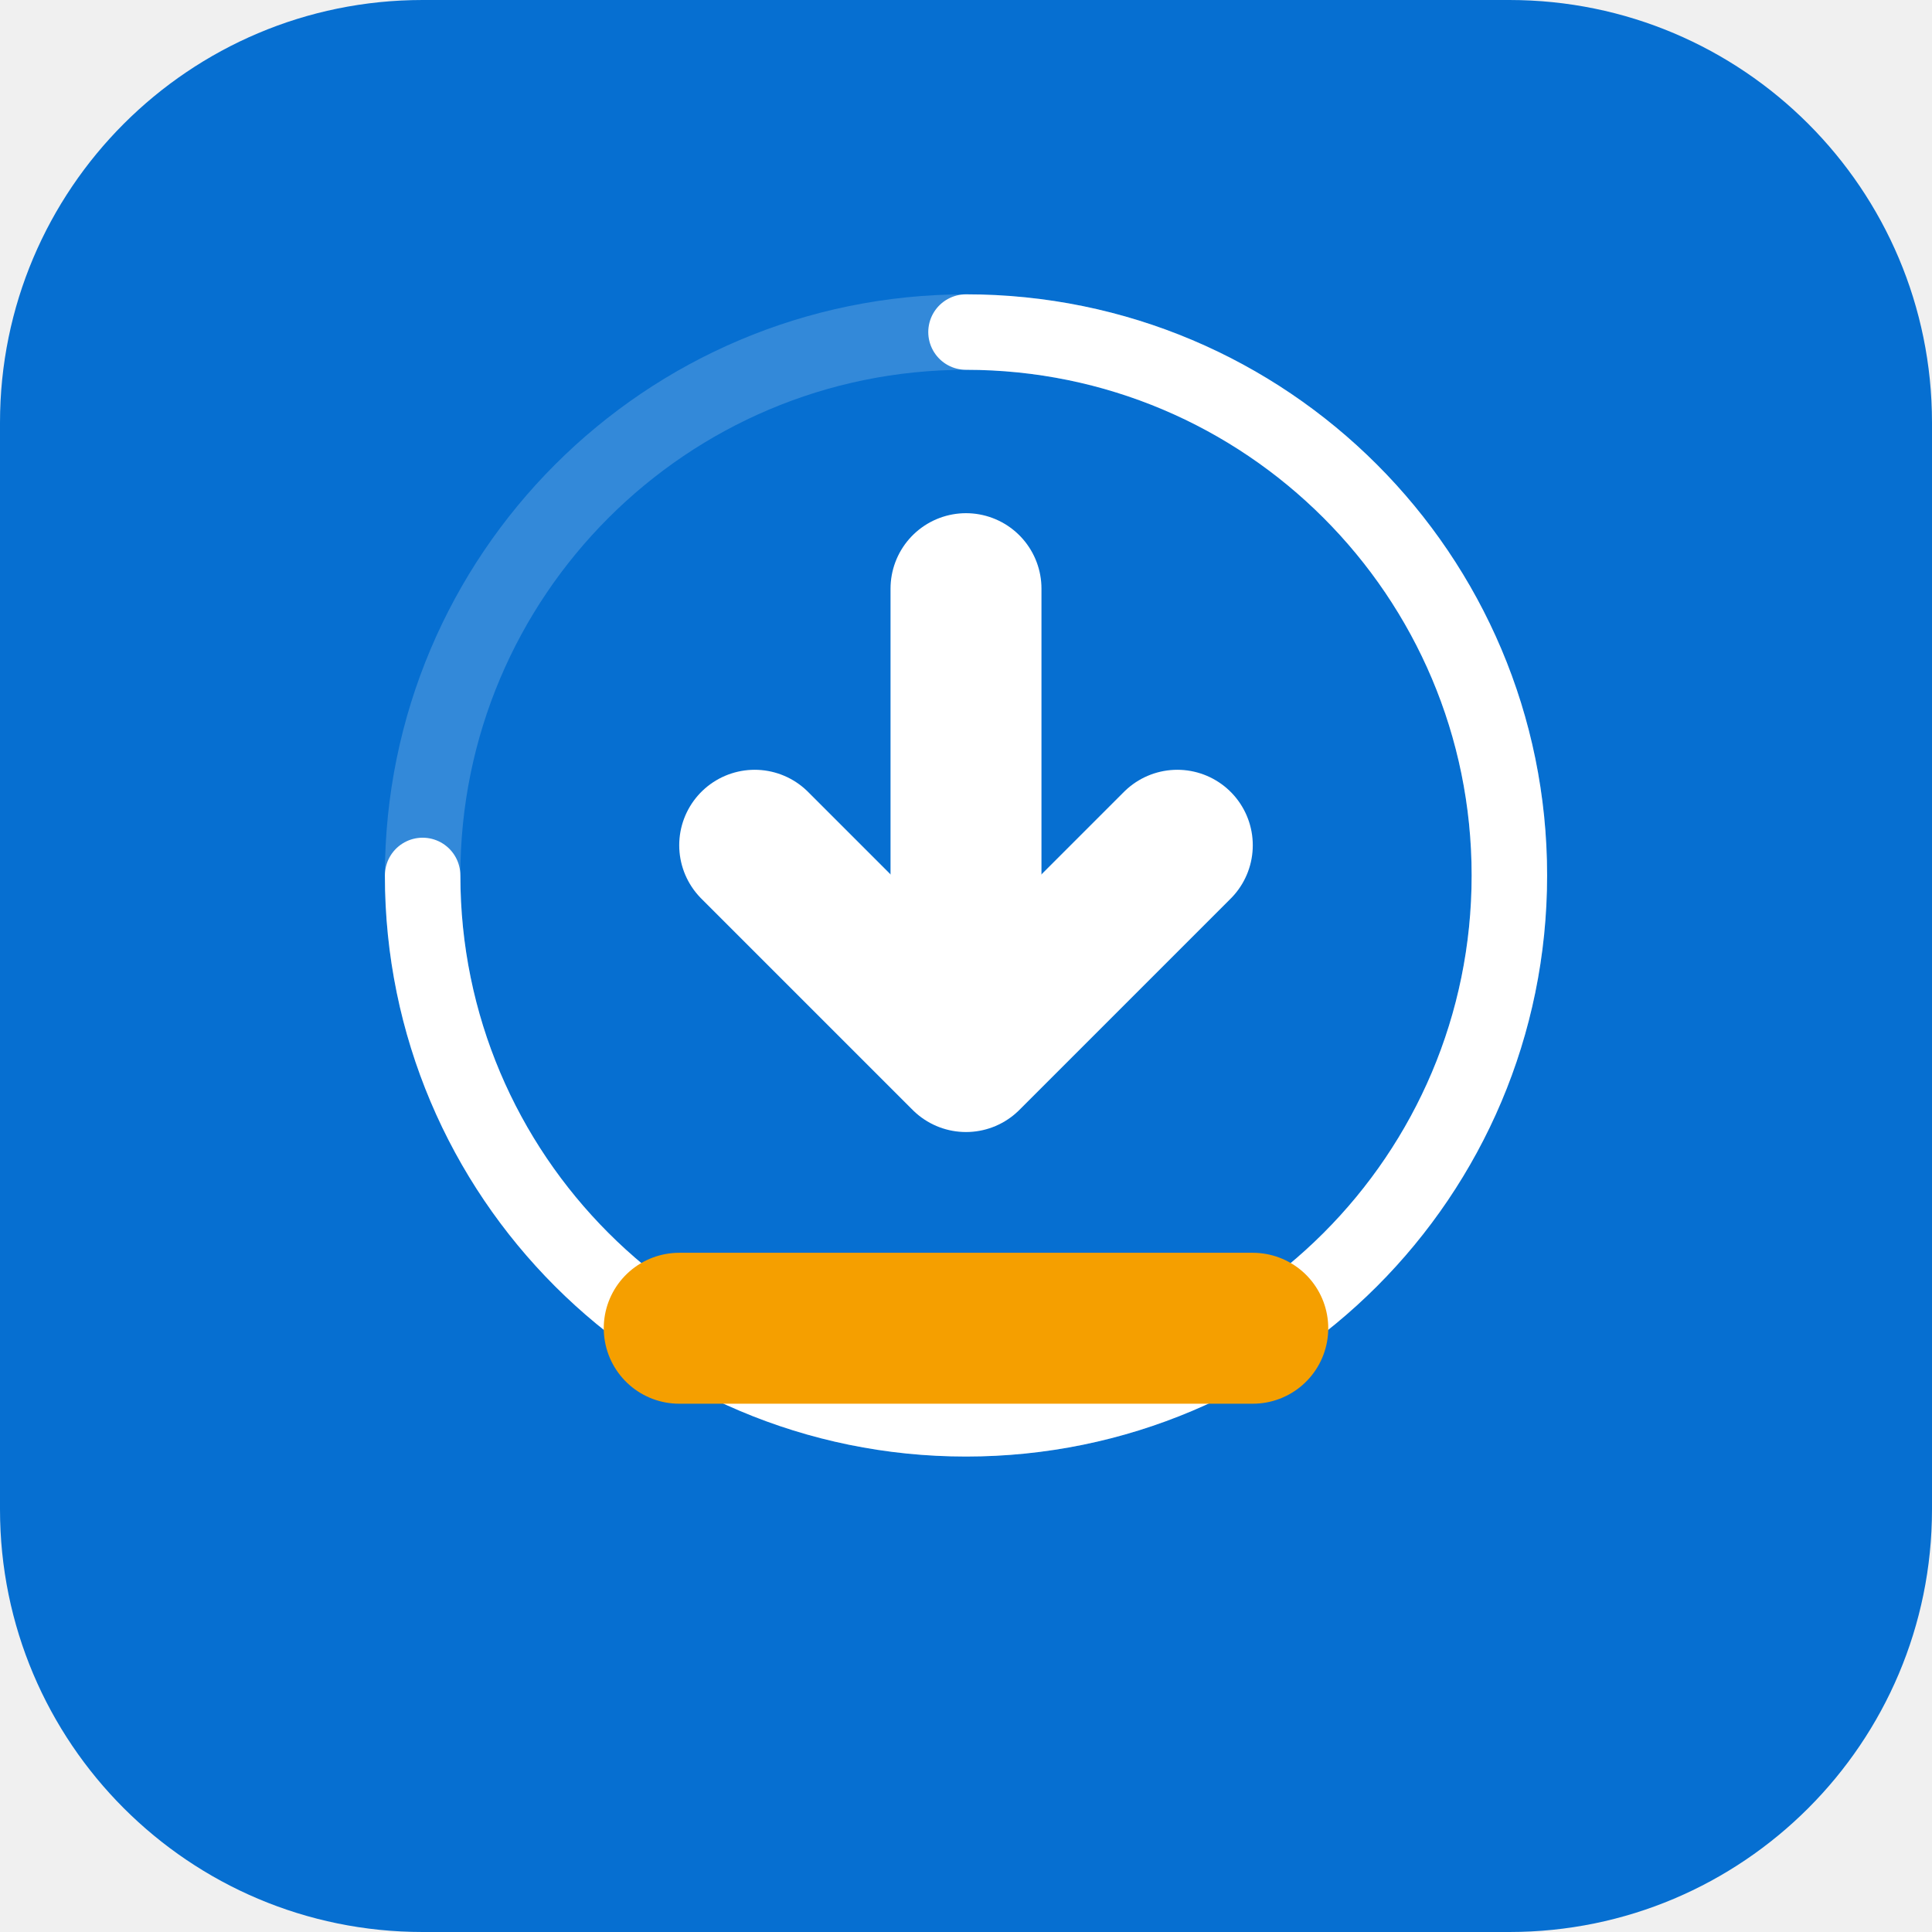
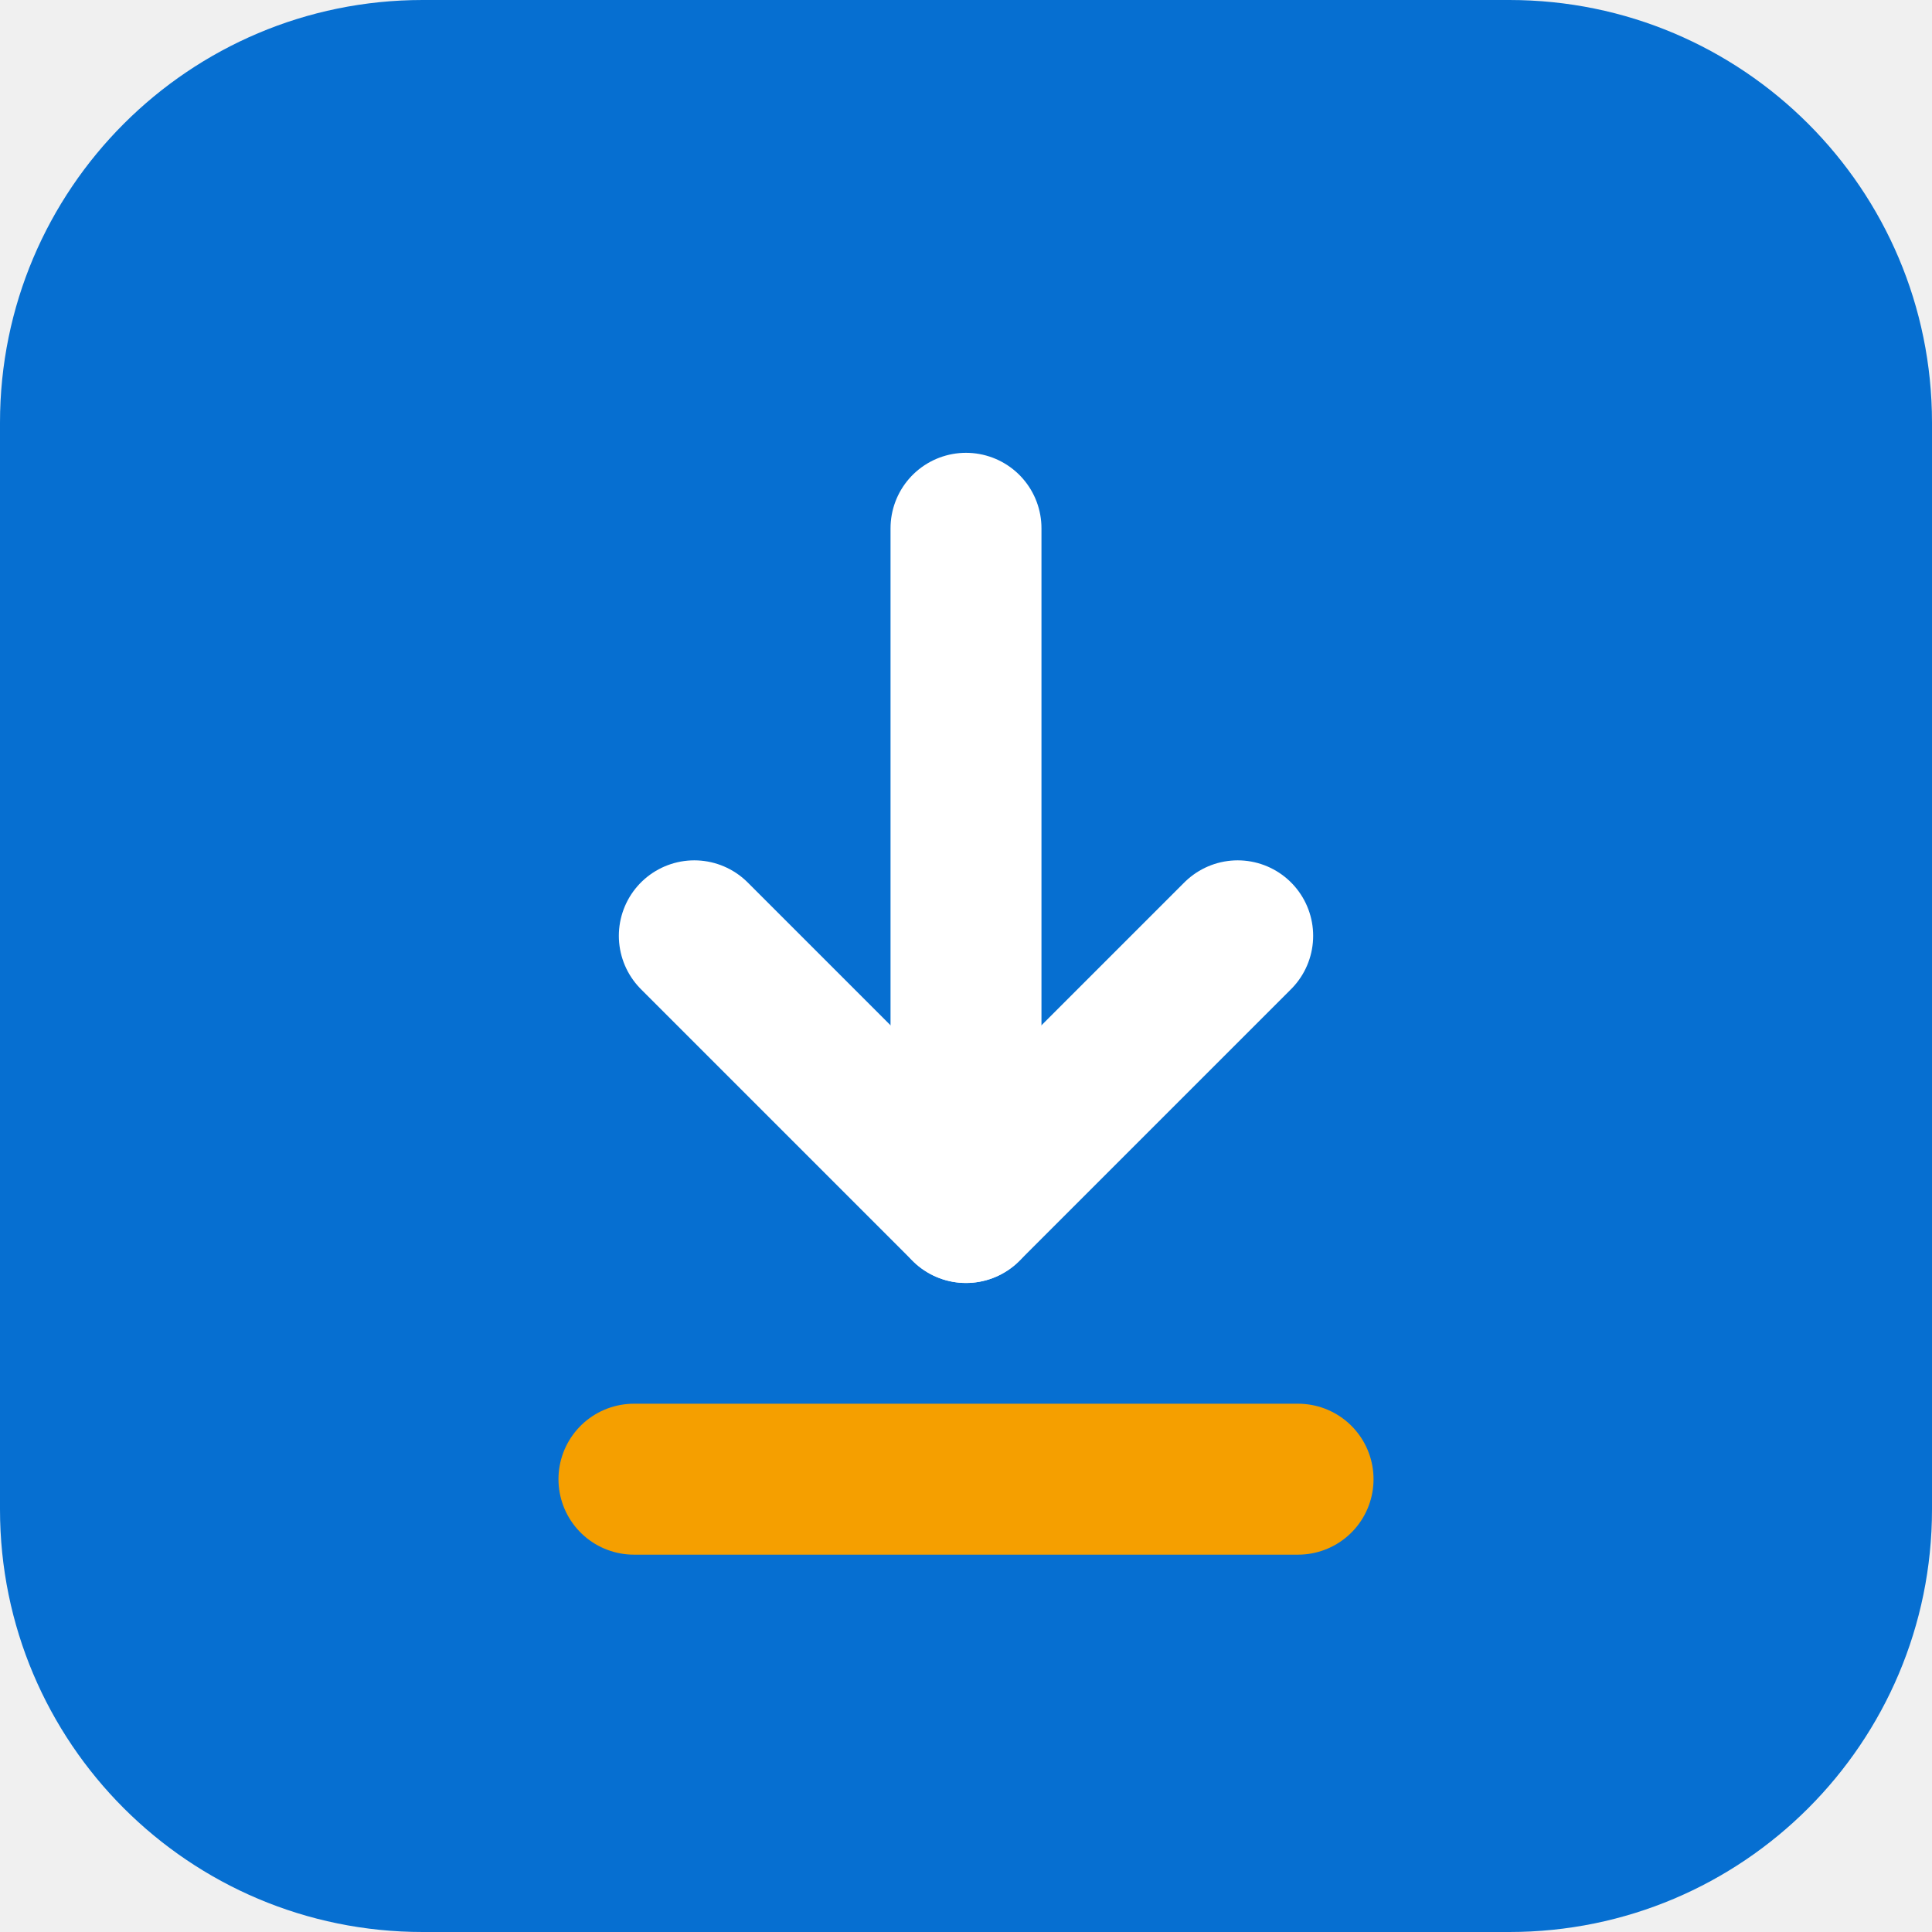
- <svg xmlns="http://www.w3.org/2000/svg" viewBox="0 0 256 256" width="256px" height="256px" role="img" aria-label="Logo aria2">
+ <svg xmlns="http://www.w3.org/2000/svg" viewBox="0 0 256 256" width="256" height="256">
  <rect width="256" height="256" rx="56" fill="#066FD1" />
-   <circle cx="128" cy="116" r="72" fill="none" stroke="#FFFFFF" stroke-opacity="0.18" stroke-width="10" />
-   <path d="M128 44 A72 72 0 1 1 56 116" fill="none" stroke="#FFFFFF" stroke-width="10" stroke-linecap="round" />
  <g fill="none" stroke-width="20" stroke-linecap="round" stroke-linejoin="round">
-     <path d="M128 78 V138" stroke="#FFFFFF" />
-     <path d="M100 112 L128 140 L156 112" stroke="#FFFFFF" />
-     <path d="M90 176 H166" stroke="#F59F00" />
+     <path d="M128 70V160" stroke="#fff" />
+     <path d="M92 124L128 160L164 124" stroke="#fff" />
+     <path d="M84 196H172" stroke="#F59F00" />
  </g>
</svg>
